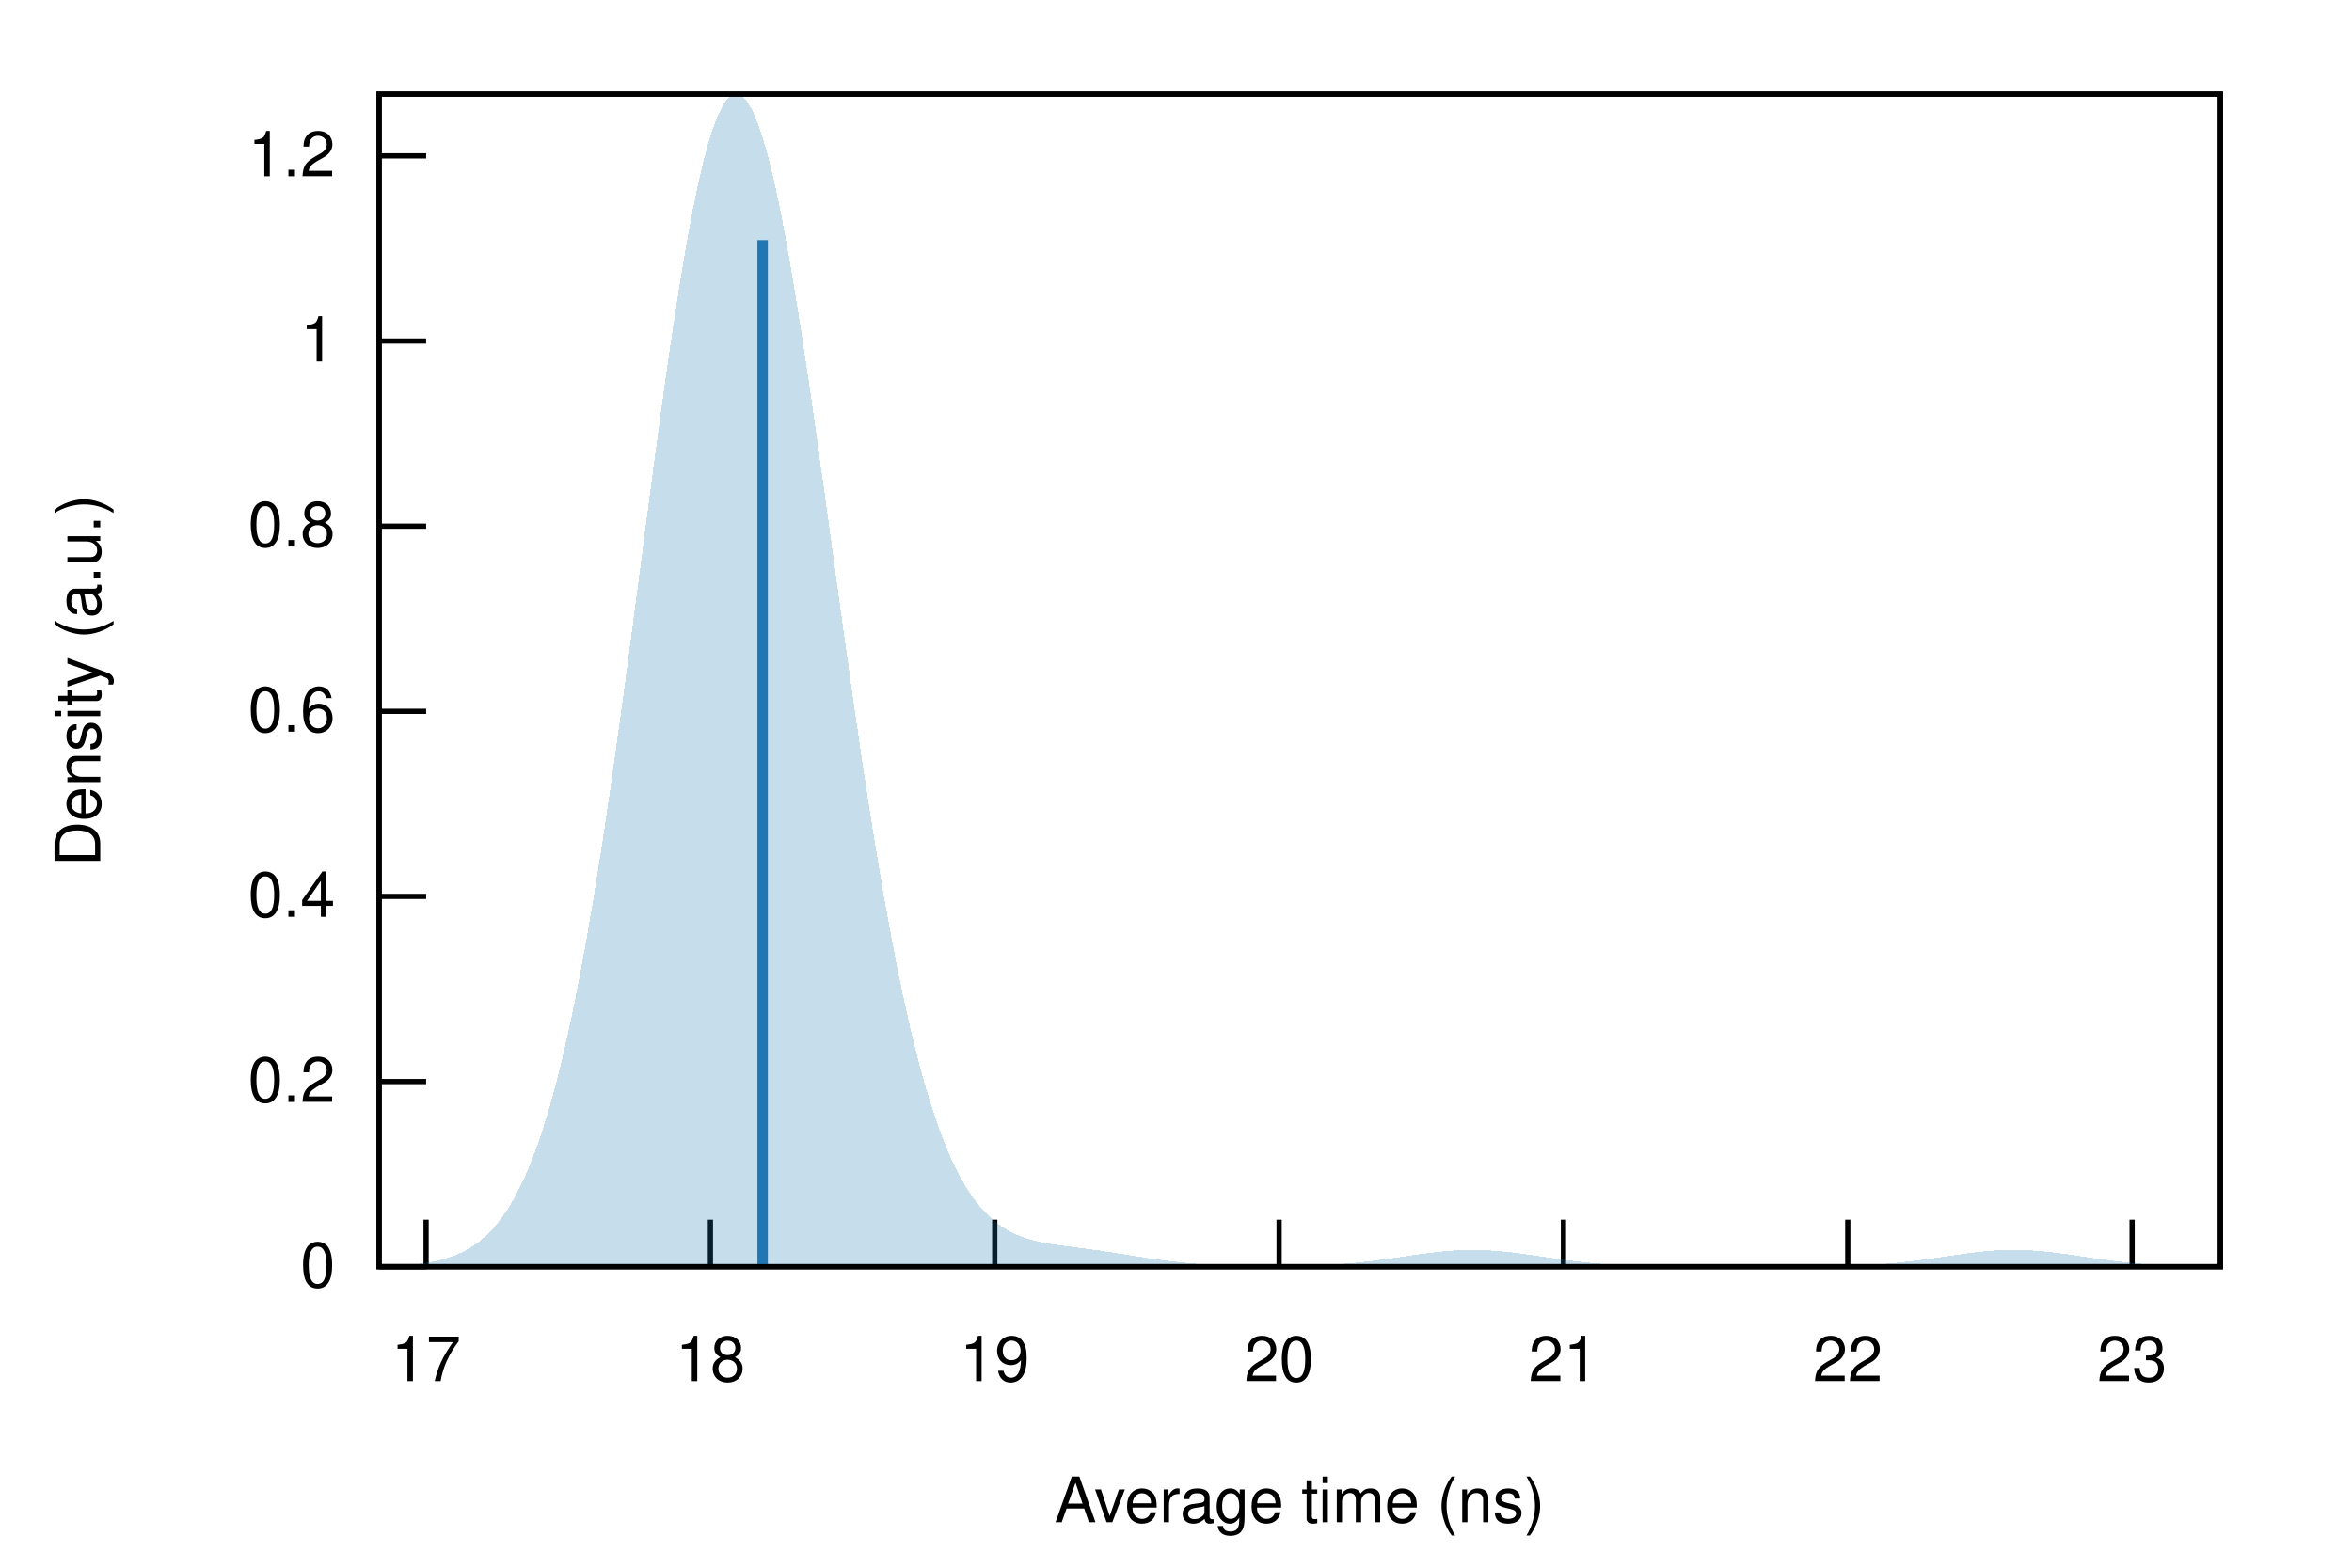
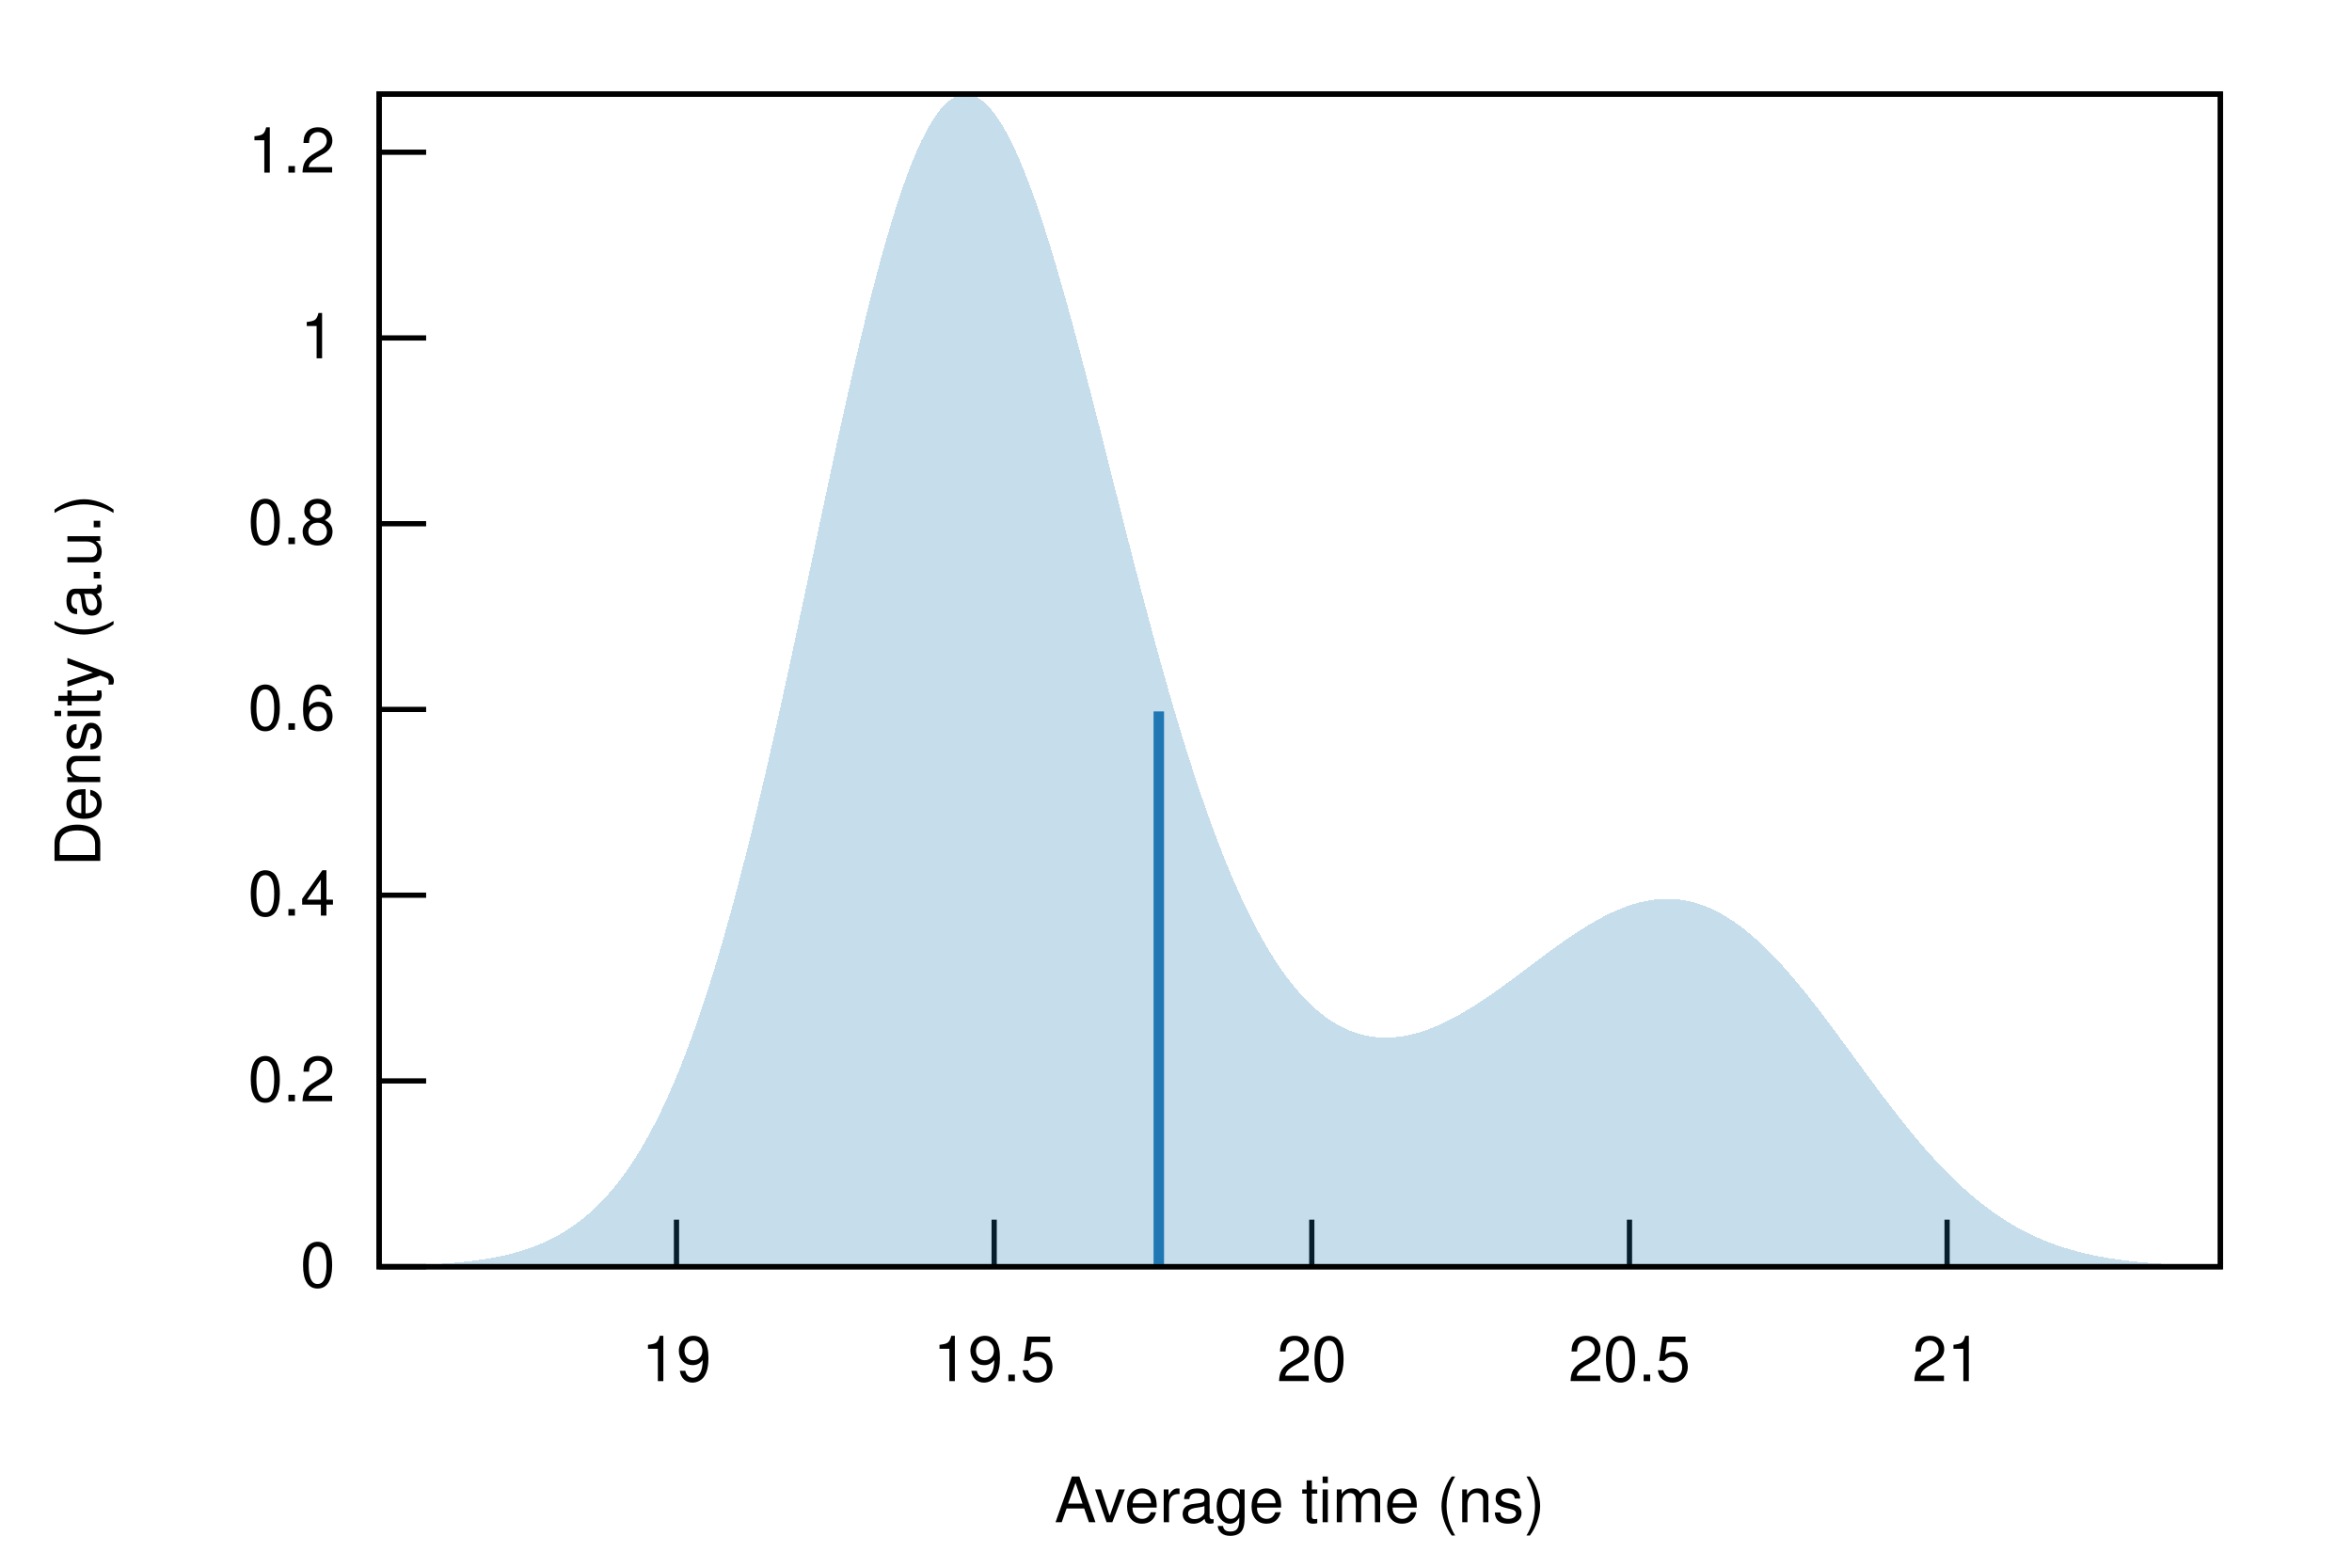
<svg xmlns="http://www.w3.org/2000/svg" xmlns:xlink="http://www.w3.org/1999/xlink" viewBox="0 0 450 300">
  <g id="gnuplot_canvas">
    <rect x="0" y="0" width="450" height="300" fill="none" />
    <defs>
      <circle id="gpDot" r="0.5" stroke-width="0.5" stroke="currentColor" />
      <path id="gpPt0" stroke-width="0.222" stroke="currentColor" d="M-1,0 h2 M0,-1 v2" />
      <path id="gpPt1" stroke-width="0.222" stroke="currentColor" d="M-1,-1 L1,1 M1,-1 L-1,1" />
      <path id="gpPt2" stroke-width="0.222" stroke="currentColor" d="M-1,0 L1,0 M0,-1 L0,1 M-1,-1 L1,1 M-1,1 L1,-1" />
      <rect id="gpPt3" stroke-width="0.222" stroke="currentColor" x="-1" y="-1" width="2" height="2" />
      <rect id="gpPt4" stroke-width="0.222" stroke="currentColor" fill="currentColor" x="-1" y="-1" width="2" height="2" />
      <circle id="gpPt5" stroke-width="0.222" stroke="currentColor" cx="0" cy="0" r="1" />
      <use xlink:href="#gpPt5" id="gpPt6" fill="currentColor" stroke="none" />
      <path id="gpPt7" stroke-width="0.222" stroke="currentColor" d="M0,-1.33 L-1.33,0.67 L1.33,0.67 z" />
      <use xlink:href="#gpPt7" id="gpPt8" fill="currentColor" stroke="none" />
      <use xlink:href="#gpPt7" id="gpPt9" stroke="currentColor" transform="rotate(180)" />
      <use xlink:href="#gpPt9" id="gpPt10" fill="currentColor" stroke="none" />
      <use xlink:href="#gpPt3" id="gpPt11" stroke="currentColor" transform="rotate(45)" />
      <use xlink:href="#gpPt11" id="gpPt12" fill="currentColor" stroke="none" />
      <path id="gpPt13" stroke-width="0.222" stroke="currentColor" d="M0,1.330 L1.265,0.411 L0.782,-1.067 L-0.782,-1.076 L-1.265,0.411 z" />
      <use xlink:href="#gpPt13" id="gpPt14" fill="currentColor" stroke="none" />
      <filter id="textbox" filterUnits="objectBoundingBox" x="0" y="0" height="1" width="1">
        <feFlood flood-color="white" flood-opacity="1" result="bgnd" />
        <feComposite in="SourceGraphic" in2="bgnd" operator="atop" />
      </filter>
      <filter id="greybox" filterUnits="objectBoundingBox" x="0" y="0" height="1" width="1">
        <feFlood flood-color="lightgrey" flood-opacity="1" result="grey" />
        <feComposite in="SourceGraphic" in2="grey" operator="atop" />
      </filter>
    </defs>
    <g fill="none" color="white" stroke="currentColor" stroke-width="1.00" stroke-linecap="butt" stroke-linejoin="miter">
</g>
    <g fill="none" color="black" stroke="currentColor" stroke-width="1.00" stroke-linecap="butt" stroke-linejoin="miter">
      <path stroke="black" d="M72.53,242.40 L81.53,242.40  " />
      <g transform="translate(64.14,246.30)" stroke="none" fill="black" font-family="Helvetica" font-size="12.00" text-anchor="end">
        <text>
          <tspan font-family="Helvetica"> 0</tspan>
        </text>
      </g>
    </g>
    <g fill="none" color="black" stroke="currentColor" stroke-width="1.00" stroke-linecap="butt" stroke-linejoin="miter">
-       <path stroke="black" d="M72.53,206.97 L81.53,206.97  " />
-       <g transform="translate(64.14,210.87)" stroke="none" fill="black" font-family="Helvetica" font-size="12.00" text-anchor="end">
+       <path stroke="black" d="M72.53,206.85 L81.53,206.85  " />
+       <g transform="translate(64.14,210.75)" stroke="none" fill="black" font-family="Helvetica" font-size="12.00" text-anchor="end">
        <text>
          <tspan font-family="Helvetica"> 0.2</tspan>
        </text>
      </g>
    </g>
    <g fill="none" color="black" stroke="currentColor" stroke-width="1.00" stroke-linecap="butt" stroke-linejoin="miter">
-       <path stroke="black" d="M72.53,171.54 L81.53,171.54  " />
-       <g transform="translate(64.14,175.44)" stroke="none" fill="black" font-family="Helvetica" font-size="12.00" text-anchor="end">
+       <path stroke="black" d="M72.53,171.31 L81.53,171.31  " />
+       <g transform="translate(64.14,175.21)" stroke="none" fill="black" font-family="Helvetica" font-size="12.00" text-anchor="end">
        <text>
          <tspan font-family="Helvetica"> 0.4</tspan>
        </text>
      </g>
    </g>
    <g fill="none" color="black" stroke="currentColor" stroke-width="1.00" stroke-linecap="butt" stroke-linejoin="miter">
-       <path stroke="black" d="M72.53,136.12 L81.53,136.12  " />
-       <g transform="translate(64.14,140.02)" stroke="none" fill="black" font-family="Helvetica" font-size="12.00" text-anchor="end">
+       <path stroke="black" d="M72.53,135.76 L81.53,135.76  " />
+       <g transform="translate(64.14,139.66)" stroke="none" fill="black" font-family="Helvetica" font-size="12.00" text-anchor="end">
        <text>
          <tspan font-family="Helvetica"> 0.6</tspan>
        </text>
      </g>
    </g>
    <g fill="none" color="black" stroke="currentColor" stroke-width="1.00" stroke-linecap="butt" stroke-linejoin="miter">
-       <path stroke="black" d="M72.53,100.69 L81.53,100.69  " />
-       <g transform="translate(64.14,104.59)" stroke="none" fill="black" font-family="Helvetica" font-size="12.00" text-anchor="end">
+       <path stroke="black" d="M72.53,100.22 L81.53,100.22  " />
+       <g transform="translate(64.14,104.12)" stroke="none" fill="black" font-family="Helvetica" font-size="12.00" text-anchor="end">
        <text>
          <tspan font-family="Helvetica"> 0.8</tspan>
        </text>
      </g>
    </g>
    <g fill="none" color="black" stroke="currentColor" stroke-width="1.00" stroke-linecap="butt" stroke-linejoin="miter">
-       <path stroke="black" d="M72.53,65.26 L81.53,65.26  " />
-       <g transform="translate(64.14,69.16)" stroke="none" fill="black" font-family="Helvetica" font-size="12.00" text-anchor="end">
+       <path stroke="black" d="M72.53,64.67 L81.53,64.67  " />
+       <g transform="translate(64.14,68.57)" stroke="none" fill="black" font-family="Helvetica" font-size="12.00" text-anchor="end">
        <text>
          <tspan font-family="Helvetica"> 1</tspan>
        </text>
      </g>
    </g>
    <g fill="none" color="black" stroke="currentColor" stroke-width="1.00" stroke-linecap="butt" stroke-linejoin="miter">
-       <path stroke="black" d="M72.53,29.83 L81.53,29.83  " />
-       <g transform="translate(64.14,33.73)" stroke="none" fill="black" font-family="Helvetica" font-size="12.00" text-anchor="end">
+       <path stroke="black" d="M72.53,29.13 L81.53,29.13  " />
+       <g transform="translate(64.14,33.03)" stroke="none" fill="black" font-family="Helvetica" font-size="12.00" text-anchor="end">
        <text>
          <tspan font-family="Helvetica"> 1.2</tspan>
        </text>
      </g>
    </g>
    <g fill="none" color="black" stroke="currentColor" stroke-width="1.00" stroke-linecap="butt" stroke-linejoin="miter">
-       <path stroke="black" d="M81.52,242.40 L81.52,233.40  " />
-       <g transform="translate(81.52,264.30)" stroke="none" fill="black" font-family="Helvetica" font-size="12.00" text-anchor="middle">
-         <text>
-           <tspan font-family="Helvetica"> 17</tspan>
-         </text>
-       </g>
-     </g>
-     <g fill="none" color="black" stroke="currentColor" stroke-width="1.00" stroke-linecap="butt" stroke-linejoin="miter">
-       <path stroke="black" d="M135.92,242.40 L135.92,233.40  " />
-       <g transform="translate(135.92,264.30)" stroke="none" fill="black" font-family="Helvetica" font-size="12.00" text-anchor="middle">
-         <text>
-           <tspan font-family="Helvetica"> 18</tspan>
-         </text>
-       </g>
-     </g>
-     <g fill="none" color="black" stroke="currentColor" stroke-width="1.00" stroke-linecap="butt" stroke-linejoin="miter">
-       <path stroke="black" d="M190.32,242.40 L190.32,233.40  " />
-       <g transform="translate(190.32,264.30)" stroke="none" fill="black" font-family="Helvetica" font-size="12.00" text-anchor="middle">
+       <path stroke="black" d="M129.43,242.40 L129.43,233.40  " />
+       <g transform="translate(129.43,264.30)" stroke="none" fill="black" font-family="Helvetica" font-size="12.00" text-anchor="middle">
        <text>
          <tspan font-family="Helvetica"> 19</tspan>
        </text>
      </g>
    </g>
    <g fill="none" color="black" stroke="currentColor" stroke-width="1.00" stroke-linecap="butt" stroke-linejoin="miter">
-       <path stroke="black" d="M244.73,242.40 L244.73,233.40  " />
-       <g transform="translate(244.73,264.30)" stroke="none" fill="black" font-family="Helvetica" font-size="12.00" text-anchor="middle">
+       <path stroke="black" d="M190.21,242.40 L190.21,233.40  " />
+       <g transform="translate(190.21,264.30)" stroke="none" fill="black" font-family="Helvetica" font-size="12.00" text-anchor="middle">
+         <text>
+           <tspan font-family="Helvetica"> 19.5</tspan>
+         </text>
+       </g>
+     </g>
+     <g fill="none" color="black" stroke="currentColor" stroke-width="1.00" stroke-linecap="butt" stroke-linejoin="miter">
+       <path stroke="black" d="M250.98,242.40 L250.98,233.40  " />
+       <g transform="translate(250.98,264.30)" stroke="none" fill="black" font-family="Helvetica" font-size="12.00" text-anchor="middle">
        <text>
          <tspan font-family="Helvetica"> 20</tspan>
        </text>
      </g>
    </g>
    <g fill="none" color="black" stroke="currentColor" stroke-width="1.00" stroke-linecap="butt" stroke-linejoin="miter">
-       <path stroke="black" d="M299.13,242.40 L299.13,233.40  " />
-       <g transform="translate(299.13,264.30)" stroke="none" fill="black" font-family="Helvetica" font-size="12.00" text-anchor="middle">
+       <path stroke="black" d="M311.76,242.40 L311.76,233.40  " />
+       <g transform="translate(311.76,264.30)" stroke="none" fill="black" font-family="Helvetica" font-size="12.00" text-anchor="middle">
        <text>
-           <tspan font-family="Helvetica"> 21</tspan>
+           <tspan font-family="Helvetica"> 20.5</tspan>
        </text>
      </g>
    </g>
    <g fill="none" color="black" stroke="currentColor" stroke-width="1.00" stroke-linecap="butt" stroke-linejoin="miter">
-       <path stroke="black" d="M353.53,242.40 L353.53,233.40  " />
-       <g transform="translate(353.53,264.30)" stroke="none" fill="black" font-family="Helvetica" font-size="12.00" text-anchor="middle">
+       <path stroke="black" d="M372.53,242.40 L372.53,233.40  " />
+       <g transform="translate(372.53,264.30)" stroke="none" fill="black" font-family="Helvetica" font-size="12.00" text-anchor="middle">
        <text>
-           <tspan font-family="Helvetica"> 22</tspan>
-         </text>
-       </g>
-     </g>
-     <g fill="none" color="black" stroke="currentColor" stroke-width="1.00" stroke-linecap="butt" stroke-linejoin="miter">
-       <path stroke="black" d="M407.93,242.40 L407.93,233.40  " />
-       <g transform="translate(407.93,264.30)" stroke="none" fill="black" font-family="Helvetica" font-size="12.00" text-anchor="middle">
-         <text>
-           <tspan font-family="Helvetica"> 23</tspan>
+           <tspan font-family="Helvetica"> 21</tspan>
        </text>
      </g>
    </g>
    <g fill="none" color="black" stroke="currentColor" stroke-width="1.00" stroke-linecap="butt" stroke-linejoin="miter">
</g>
    <g fill="none" color="black" stroke="currentColor" stroke-width="1.00" stroke-linecap="butt" stroke-linejoin="miter">
      <path stroke="black" d="M72.53,18.01 L72.53,242.40 L424.82,242.40 L424.82,18.01 L72.53,18.01 Z  " />
    </g>
    <g fill="none" color="black" stroke="currentColor" stroke-width="1.00" stroke-linecap="butt" stroke-linejoin="miter">
      <g transform="translate(19.18,130.21) rotate(270)" stroke="none" fill="black" font-family="Helvetica" font-size="12.00" text-anchor="middle">
        <text>
          <tspan font-family="Helvetica">Density (a.u.)</tspan>
        </text>
      </g>
    </g>
    <g fill="none" color="black" stroke="currentColor" stroke-width="1.00" stroke-linecap="butt" stroke-linejoin="miter">
      <g transform="translate(248.67,291.30)" stroke="none" fill="black" font-family="Helvetica" font-size="12.00" text-anchor="middle">
        <text>
          <tspan font-family="Helvetica">Average time (ns)</tspan>
        </text>
      </g>
    </g>
    <g fill="none" color="black" stroke="currentColor" stroke-width="1.00" stroke-linecap="butt" stroke-linejoin="miter">
</g>
    <g id="gnuplot_plot_1">
      <g fill="none" color="black" stroke="currentColor" stroke-width="1.00" stroke-linecap="butt" stroke-linejoin="miter">
        <g stroke="none" shape-rendering="crispEdges">
-           <polygon fill="rgb( 31, 120, 180)" fill-opacity="0.25" points="72.53,242.30 73.24,242.29 73.94,242.26 74.65,242.24 75.35,242.21 76.06,242.18 76.77,242.14 77.47,242.09 78.18,242.04 78.88,241.98 79.59,241.91 80.30,241.82 81.00,241.73 81.71,241.63 82.41,241.51 83.12,241.37 83.83,241.22 84.53,241.04 85.24,240.85 85.94,240.63 86.65,240.38 87.36,240.10 88.06,239.79 88.77,239.45 89.47,239.06 90.18,238.64 90.89,238.17 91.59,237.65 92.30,237.07 93.00,236.44 93.71,235.75 94.42,234.99 95.12,234.16 95.83,233.25 96.53,232.27 97.24,231.20 97.95,230.04 98.65,228.78 99.36,227.42 100.06,225.96 100.77,224.38 101.48,222.69 102.18,220.87 102.89,218.94 103.59,216.86 104.30,214.66 105.01,212.31 105.71,209.82 106.42,207.18 107.12,204.39 107.83,201.45 108.54,198.35 109.24,195.10 109.95,191.69 110.65,188.12 111.36,184.39 112.07,180.50 112.77,176.46 113.48,172.28 114.18,167.94 114.89,163.46 115.60,158.85 116.30,154.11 117.01,149.25 117.71,144.28 118.42,139.21 119.13,134.05 119.83,128.81 120.54,123.52 121.24,118.17 121.95,112.79 122.66,107.40 123.36,102.00 124.07,96.63 124.77,91.29 125.48,86.00 126.19,80.78 126.89,75.66 127.60,70.65 128.30,65.77 129.01,61.03 129.72,56.46 130.42,52.08 131.13,47.90 131.83,43.93 132.54,40.20 133.25,36.72 133.95,33.50 134.66,30.56 135.36,27.91 136.07,25.55 136.78,23.51 137.48,21.77 138.19,20.36 138.89,19.28 139.60,18.52 140.31,18.10 141.01,18.01 141.72,18.25 142.42,18.82 143.13,19.72 143.84,20.94 144.54,22.47 145.25,24.31 145.95,26.44 146.66,28.87 147.37,31.57 148.07,34.54 148.78,37.76 149.48,41.22 150.19,44.90 150.90,48.80 151.60,52.89 152.31,57.15 153.01,61.58 153.72,66.16 154.43,70.86 155.13,75.68 155.84,80.59 156.54,85.58 157.25,90.64 157.96,95.74 158.66,100.86 159.37,106.01 160.07,111.15 160.78,116.27 161.48,121.37 162.19,126.42 162.90,131.42 163.60,136.36 164.31,141.21 165.01,145.98 165.72,150.65 166.43,155.21 167.13,159.66 167.84,163.99 168.54,168.19 169.25,172.26 169.96,176.20 170.66,180.00 171.37,183.65 172.07,187.17 172.78,190.54 173.49,193.76 174.19,196.84 174.90,199.77 175.60,202.56 176.31,205.21 177.02,207.72 177.72,210.09 178.43,212.33 179.13,214.44 179.84,216.43 180.55,218.28 181.25,220.02 181.96,221.65 182.66,223.16 183.37,224.57 184.08,225.88 184.78,227.09 185.49,228.21 186.19,229.23 186.90,230.18 187.61,231.05 188.31,231.84 189.02,232.56 189.72,233.22 190.43,233.82 191.14,234.35 191.84,234.84 192.55,235.28 193.25,235.67 193.96,236.03 194.67,236.34 195.37,236.62 196.08,236.87 196.78,237.10 197.49,237.30 198.20,237.48 198.90,237.64 199.61,237.78 200.31,237.92 201.02,238.04 201.73,238.15 202.43,238.25 203.14,238.35 203.84,238.45 204.55,238.54 205.26,238.63 205.96,238.72 206.67,238.81 207.37,238.91 208.08,239.00 208.79,239.09 209.49,239.19 210.20,239.29 210.90,239.39 211.61,239.50 212.32,239.61 213.02,239.71 213.73,239.82 214.43,239.93 215.14,240.05 215.85,240.16 216.55,240.27 217.26,240.38 217.96,240.49 218.67,240.60 219.38,240.71 220.08,240.82 220.79,240.92 221.49,241.02 222.20,241.11 222.91,241.21 223.61,241.30 224.32,241.38 225.02,241.46 225.73,241.54 226.44,241.61 227.14,241.68 227.85,241.75 228.55,241.81 229.26,241.86 229.97,241.92 230.67,241.97 231.38,242.01 232.08,242.05 232.79,242.09 233.50,242.12 234.20,242.15 234.91,242.18 235.61,242.20 236.32,242.22 237.03,242.24 237.73,242.26 238.44,242.27 239.14,242.29 239.85,242.30 240.56,242.30 241.26,242.31 241.97,242.31 242.67,242.31 243.38,242.31 244.09,242.31 244.79,242.31 245.50,242.30 246.20,242.30 246.91,242.29 247.62,242.27 248.32,242.26 249.03,242.24 249.73,242.22 250.44,242.20 251.15,242.18 251.85,242.15 252.56,242.12 253.26,242.09 253.97,242.05 254.68,242.01 255.38,241.97 256.09,241.92 256.79,241.87 257.50,241.81 258.21,241.75 258.91,241.69 259.62,241.62 260.32,241.54 261.03,241.47 261.74,241.39 262.44,241.30 263.15,241.22 263.85,241.12 264.56,241.03 265.27,240.93 265.97,240.83 266.68,240.73 267.38,240.63 268.09,240.52 268.80,240.42 269.50,240.32 270.21,240.21 270.91,240.11 271.62,240.01 272.33,239.91 273.03,239.82 273.74,239.73 274.44,239.65 275.15,239.57 275.86,239.49 276.56,239.43 277.27,239.37 277.97,239.32 278.68,239.27 279.39,239.24 280.09,239.21 280.80,239.20 281.50,239.19 282.21,239.19 282.92,239.20 283.62,239.22 284.33,239.25 285.03,239.29 285.74,239.33 286.45,239.39 287.15,239.45 287.86,239.52 288.56,239.59 289.27,239.67 289.98,239.76 290.68,239.85 291.39,239.94 292.09,240.04 292.80,240.14 293.51,240.24 294.21,240.35 294.92,240.45 295.62,240.56 296.33,240.66 297.04,240.76 297.74,240.86 298.45,240.96 299.15,241.06 299.86,241.15 300.57,241.24 301.27,241.33 301.98,241.41 302.68,241.49 303.39,241.57 304.10,241.64 304.80,241.71 305.51,241.77 306.21,241.83 306.92,241.88 307.63,241.93 308.33,241.98 309.04,242.03 309.74,242.06 310.45,242.10 311.16,242.13 311.86,242.17 312.57,242.19 313.27,242.22 313.98,242.24 314.69,242.26 315.39,242.28 316.10,242.29 316.80,242.31 317.51,242.32 318.22,242.33 318.92,242.34 319.63,242.35 320.33,242.36 321.04,242.36 321.75,242.37 322.45,242.37 323.16,242.38 323.86,242.38 324.57,242.38 325.28,242.39 325.98,242.39 326.69,242.39 327.39,242.39 328.10,242.39 328.81,242.39 329.51,242.40 330.22,242.40 330.92,242.40 331.63,242.40 332.34,242.40 333.04,242.40 333.75,242.40 334.45,242.40 335.16,242.40 335.87,242.40 336.57,242.40 337.28,242.40 337.98,242.39 338.69,242.39 339.39,242.39 340.10,242.39 340.81,242.39 341.51,242.39 342.22,242.38 342.92,242.38 343.63,242.38 344.34,242.37 345.04,242.37 345.75,242.36 346.45,242.36 347.16,242.35 347.87,242.34 348.57,242.33 349.28,242.32 349.98,242.31 350.69,242.30 351.40,242.28 352.10,242.27 352.81,242.25 353.51,242.23 354.22,242.20 354.93,242.18 355.63,242.15 356.34,242.11 357.04,242.08 357.75,242.04 358.46,242.00 359.16,241.95 359.87,241.90 360.57,241.85 361.28,241.79 361.99,241.73 362.69,241.67 363.40,241.60 364.10,241.52 364.81,241.44 365.52,241.36 366.22,241.28 366.93,241.19 367.63,241.10 368.34,241.00 369.05,240.90 369.75,240.80 370.46,240.70 371.16,240.60 371.87,240.49 372.58,240.39 373.28,240.28 373.99,240.18 374.69,240.08 375.40,239.98 376.11,239.88 376.81,239.79 377.52,239.70 378.22,239.62 378.93,239.54 379.64,239.47 380.34,239.41 381.05,239.35 381.75,239.30 382.46,239.26 383.17,239.23 383.87,239.21 384.58,239.19 385.28,239.19 385.99,239.19 386.70,239.21 387.40,239.23 388.11,239.26 388.81,239.30 389.52,239.35 390.23,239.40 390.93,239.47 391.64,239.54 392.34,239.62 393.05,239.70 393.76,239.79 394.46,239.88 395.17,239.97 395.87,240.07 396.58,240.17 397.29,240.28 397.99,240.38 398.70,240.48 399.40,240.59 400.11,240.69 400.82,240.79 401.52,240.89 402.23,240.99 402.93,241.09 403.64,241.18 404.35,241.27 405.05,241.36 405.76,241.44 406.46,241.52 407.17,241.59 407.88,241.66 408.58,241.73 409.29,241.79 409.99,241.85 410.70,241.90 411.41,241.95 412.11,242.00 412.82,242.04 413.52,242.08 414.23,242.11 414.94,242.14 415.64,242.17 416.35,242.20 417.05,242.22 417.76,242.25 418.47,242.26 419.17,242.28 419.88,242.30 420.58,242.31 421.29,242.32 422.00,242.33 422.70,242.34 423.41,242.35 424.11,242.36 424.82,242.36 424.82,242.40 424.11,242.40 423.41,242.40 422.70,242.40 422.00,242.40 421.29,242.40 420.58,242.40 419.88,242.40 419.17,242.40 418.47,242.40 417.76,242.40 417.05,242.40 416.35,242.40 415.64,242.40 414.94,242.40 414.23,242.40 413.52,242.40 412.82,242.40 412.11,242.40 411.41,242.40 410.70,242.40 409.99,242.40 409.29,242.40 408.58,242.40 407.88,242.40 407.17,242.40 406.46,242.40 405.76,242.40 405.05,242.40 404.35,242.40 403.64,242.40 402.93,242.40 402.23,242.40 401.52,242.40 400.82,242.40 400.11,242.40 399.40,242.40 398.70,242.40 397.99,242.40 397.29,242.40 396.58,242.40 395.87,242.40 395.17,242.40 394.46,242.40 393.76,242.40 393.05,242.40 392.34,242.40 391.64,242.40 390.93,242.40 390.23,242.40 389.52,242.40 388.81,242.40 388.11,242.40 387.40,242.40 386.70,242.40 385.99,242.40 385.28,242.40 384.58,242.40 383.87,242.40 383.17,242.40 382.46,242.40 381.75,242.40 381.05,242.40 380.34,242.40 379.64,242.40 378.93,242.40 378.22,242.40 377.52,242.40 376.81,242.40 376.11,242.40 375.40,242.40 374.69,242.40 373.99,242.40 373.28,242.40 372.58,242.40 371.87,242.40 371.16,242.40 370.46,242.40 369.75,242.40 369.05,242.40 368.34,242.40 367.63,242.40 366.93,242.40 366.22,242.40 365.52,242.40 364.81,242.40 364.10,242.40 363.40,242.40 362.69,242.40 361.99,242.40 361.28,242.40 360.57,242.40 359.87,242.40 359.16,242.40 358.46,242.40 357.75,242.40 357.04,242.40 356.34,242.40 355.63,242.40 354.93,242.40 354.22,242.40 353.51,242.40 352.81,242.40 352.10,242.40 351.40,242.40 350.69,242.40 349.98,242.40 349.28,242.40 348.57,242.40 347.87,242.40 347.16,242.40 346.45,242.40 345.75,242.40 345.04,242.40 344.34,242.40 343.63,242.40 342.92,242.40 342.22,242.40 341.51,242.40 340.81,242.40 340.10,242.40 339.39,242.40 338.69,242.40 337.98,242.40 337.28,242.40 336.57,242.40 335.87,242.40 335.16,242.40 334.45,242.40 333.75,242.40 333.04,242.40 332.34,242.40 331.63,242.40 330.92,242.40 330.22,242.40 329.51,242.40 328.81,242.40 328.10,242.40 327.39,242.40 326.69,242.40 325.98,242.40 325.28,242.40 324.57,242.40 323.86,242.40 323.16,242.40 322.45,242.40 321.75,242.40 321.04,242.40 320.33,242.40 319.63,242.40 318.92,242.40 318.22,242.40 317.51,242.40 316.80,242.40 316.10,242.40 315.39,242.40 314.69,242.40 313.98,242.40 313.27,242.40 312.57,242.40 311.86,242.40 311.16,242.40 310.45,242.40 309.74,242.40 309.04,242.40 308.33,242.40 307.63,242.40 306.92,242.40 306.21,242.40 305.51,242.40 304.80,242.40 304.10,242.40 303.39,242.40 302.68,242.40 301.98,242.40 301.27,242.40 300.57,242.40 299.86,242.40 299.15,242.40 298.45,242.40 297.74,242.40 297.04,242.40 296.33,242.40 295.62,242.40 294.92,242.40 294.21,242.40 293.51,242.40 292.80,242.40 292.09,242.40 291.39,242.40 290.68,242.40 289.98,242.40 289.27,242.40 288.56,242.40 287.86,242.40 287.15,242.40 286.45,242.40 285.74,242.40 285.03,242.40 284.33,242.40 283.62,242.40 282.92,242.40 282.21,242.40 281.50,242.40 280.80,242.40 280.09,242.40 279.39,242.40 278.68,242.40 277.97,242.40 277.27,242.40 276.56,242.40 275.86,242.40 275.15,242.40 274.44,242.40 273.74,242.40 273.03,242.40 272.33,242.40 271.62,242.40 270.91,242.40 270.21,242.40 269.50,242.40 268.80,242.40 268.09,242.40 267.38,242.40 266.68,242.40 265.97,242.40 265.27,242.40 264.56,242.40 263.85,242.40 263.15,242.40 262.44,242.40 261.74,242.40 261.03,242.40 260.32,242.40 259.62,242.40 258.91,242.40 258.21,242.40 257.50,242.40 256.79,242.40 256.09,242.40 255.38,242.40 254.68,242.40 253.97,242.40 253.26,242.40 252.56,242.40 251.85,242.40 251.15,242.40 250.44,242.40 249.73,242.40 249.03,242.40 248.32,242.40 247.62,242.40 246.91,242.40 246.20,242.40 245.50,242.40 244.79,242.40 244.09,242.40 243.38,242.40 242.67,242.40 241.97,242.40 241.26,242.40 240.56,242.40 239.85,242.40 239.14,242.40 238.44,242.40 237.73,242.40 237.03,242.40 236.32,242.40 235.61,242.40 234.91,242.40 234.20,242.40 233.50,242.40 232.79,242.40 232.08,242.40 231.38,242.40 230.67,242.40 229.97,242.40 229.26,242.40 228.55,242.40 227.85,242.40 227.14,242.40 226.44,242.40 225.73,242.40 225.02,242.40 224.32,242.40 223.61,242.40 222.91,242.40 222.20,242.40 221.49,242.40 220.79,242.40 220.08,242.40 219.38,242.40 218.67,242.40 217.96,242.40 217.26,242.40 216.55,242.40 215.85,242.40 215.14,242.40 214.43,242.40 213.73,242.40 213.02,242.40 212.32,242.40 211.61,242.40 210.90,242.40 210.20,242.40 209.49,242.40 208.79,242.40 208.08,242.40 207.37,242.40 206.67,242.40 205.96,242.40 205.26,242.40 204.55,242.40 203.84,242.40 203.14,242.40 202.43,242.40 201.73,242.40 201.02,242.40 200.31,242.40 199.61,242.40 198.90,242.40 198.20,242.40 197.49,242.40 196.78,242.40 196.08,242.40 195.37,242.40 194.67,242.40 193.96,242.40 193.25,242.40 192.55,242.40 191.84,242.40 191.14,242.40 190.43,242.40 189.72,242.40 189.02,242.40 188.31,242.40 187.61,242.40 186.90,242.40 186.19,242.40 185.49,242.40 184.78,242.40 184.08,242.40 183.37,242.40 182.66,242.40 181.96,242.40 181.25,242.40 180.55,242.40 179.84,242.40 179.13,242.40 178.43,242.40 177.72,242.40 177.02,242.40 176.31,242.40 175.60,242.40 174.90,242.40 174.19,242.40 173.49,242.40 172.78,242.40 172.07,242.40 171.37,242.40 170.66,242.40 169.96,242.40 169.25,242.40 168.54,242.40 167.84,242.40 167.13,242.40 166.43,242.40 165.72,242.40 165.01,242.40 164.31,242.40 163.60,242.40 162.90,242.40 162.19,242.40 161.48,242.40 160.78,242.40 160.07,242.40 159.37,242.40 158.66,242.40 157.96,242.40 157.25,242.40 156.54,242.40 155.84,242.40 155.13,242.40 154.43,242.40 153.72,242.40 153.01,242.40 152.31,242.40 151.60,242.40 150.90,242.40 150.19,242.40 149.48,242.40 148.78,242.40 148.07,242.40 147.37,242.40 146.66,242.40 145.95,242.40 145.25,242.40 144.54,242.40 143.84,242.40 143.13,242.40 142.42,242.40 141.72,242.40 141.01,242.40 140.31,242.40 139.60,242.40 138.89,242.40 138.19,242.40 137.48,242.40 136.78,242.40 136.07,242.40 135.36,242.40 134.66,242.40 133.95,242.40 133.25,242.40 132.54,242.40 131.83,242.40 131.13,242.40 130.42,242.40 129.72,242.40 129.01,242.40 128.30,242.40 127.60,242.40 126.89,242.40 126.19,242.40 125.48,242.40 124.77,242.40 124.07,242.40 123.36,242.40 122.66,242.40 121.95,242.40 121.24,242.40 120.54,242.40 119.83,242.40 119.13,242.40 118.42,242.40 117.71,242.40 117.01,242.40 116.30,242.40 115.60,242.40 114.89,242.40 114.18,242.40 113.48,242.40 112.77,242.40 112.07,242.40 111.36,242.40 110.65,242.40 109.95,242.40 109.24,242.40 108.54,242.40 107.83,242.40 107.12,242.40 106.42,242.40 105.71,242.40 105.01,242.40 104.30,242.40 103.59,242.40 102.89,242.40 102.18,242.40 101.48,242.40 100.77,242.40 100.06,242.40 99.36,242.40 98.65,242.40 97.95,242.40 97.24,242.40 96.53,242.40 95.83,242.40 95.12,242.40 94.42,242.40 93.71,242.40 93.00,242.40 92.30,242.40 91.59,242.40 90.89,242.40 90.18,242.40 89.47,242.40 88.77,242.40 88.06,242.40 87.36,242.40 86.65,242.40 85.94,242.40 85.24,242.40 84.53,242.40 83.83,242.40 83.12,242.40 82.41,242.40 81.71,242.40 81.00,242.40 80.30,242.40 79.59,242.40 78.88,242.40 78.18,242.40 77.47,242.40 76.77,242.40 76.06,242.40 75.35,242.40 74.65,242.40 73.94,242.40 73.24,242.40 72.53,242.40 " />
+           <polygon fill="rgb( 31, 120, 180)" fill-opacity="0.25" points="72.53,242.28 73.24,242.27 73.94,242.25 74.65,242.24 75.35,242.22 76.06,242.20 76.77,242.18 77.47,242.16 78.18,242.14 78.88,242.12 79.59,242.09 80.30,242.06 81.00,242.03 81.71,242.00 82.41,241.96 83.12,241.92 83.83,241.88 84.53,241.83 85.24,241.78 85.94,241.73 86.65,241.67 87.36,241.61 88.06,241.54 88.77,241.47 89.47,241.39 90.18,241.31 90.89,241.22 91.59,241.12 92.30,241.02 93.00,240.91 93.71,240.79 94.42,240.66 95.12,240.52 95.83,240.38 96.53,240.22 97.24,240.05 97.95,239.87 98.65,239.68 99.36,239.48 100.06,239.26 100.77,239.03 101.48,238.79 102.18,238.53 102.89,238.25 103.59,237.96 104.30,237.64 105.01,237.31 105.71,236.96 106.42,236.59 107.12,236.20 107.83,235.78 108.54,235.34 109.24,234.88 109.95,234.38 110.65,233.87 111.36,233.32 112.07,232.75 112.77,232.14 113.48,231.50 114.18,230.83 114.89,230.13 115.60,229.39 116.30,228.61 117.01,227.80 117.71,226.95 118.42,226.05 119.13,225.12 119.83,224.14 120.54,223.12 121.24,222.05 121.95,220.94 122.66,219.78 123.36,218.57 124.07,217.31 124.77,216.00 125.48,214.64 126.19,213.22 126.89,211.75 127.60,210.23 128.30,208.65 129.01,207.01 129.72,205.32 130.42,203.56 131.13,201.75 131.83,199.88 132.54,197.95 133.25,195.96 133.95,193.91 134.66,191.80 135.36,189.62 136.07,187.39 136.78,185.10 137.48,182.74 138.19,180.33 138.89,177.86 139.60,175.33 140.31,172.74 141.01,170.09 141.72,167.39 142.42,164.64 143.13,161.83 143.84,158.98 144.54,156.07 145.25,153.11 145.95,150.11 146.66,147.07 147.37,143.99 148.07,140.87 148.78,137.71 149.48,134.52 150.19,131.30 150.90,128.05 151.60,124.78 152.31,121.49 153.01,118.18 153.72,114.86 154.43,111.53 155.13,108.20 155.84,104.86 156.54,101.53 157.25,98.20 157.96,94.89 158.66,91.59 159.37,88.31 160.07,85.05 160.78,81.83 161.48,78.63 162.19,75.48 162.90,72.36 163.60,69.30 164.31,66.28 165.01,63.32 165.72,60.42 166.43,57.59 167.13,54.82 167.84,52.13 168.54,49.52 169.25,46.98 169.96,44.54 170.66,42.18 171.37,39.91 172.07,37.74 172.78,35.67 173.49,33.70 174.19,31.84 174.90,30.08 175.60,28.44 176.31,26.91 177.02,25.50 177.72,24.20 178.43,23.03 179.13,21.97 179.84,21.04 180.55,20.23 181.25,19.55 181.96,18.99 182.66,18.56 183.37,18.25 184.08,18.07 184.78,18.01 185.49,18.08 186.19,18.27 186.90,18.59 187.61,19.02 188.31,19.58 189.02,20.25 189.72,21.05 190.43,21.95 191.14,22.97 191.84,24.10 192.55,25.34 193.25,26.68 193.96,28.12 194.67,29.66 195.37,31.30 196.08,33.03 196.78,34.85 197.49,36.75 198.20,38.73 198.90,40.79 199.61,42.93 200.31,45.13 201.02,47.40 201.73,49.73 202.43,52.12 203.14,54.57 203.84,57.06 204.55,59.60 205.26,62.19 205.96,64.81 206.67,67.46 207.37,70.15 208.08,72.86 208.79,75.59 209.49,78.34 210.20,81.11 210.90,83.89 211.61,86.67 212.32,89.46 213.02,92.25 213.73,95.04 214.43,97.82 215.14,100.60 215.85,103.36 216.55,106.11 217.26,108.84 217.96,111.55 218.67,114.24 219.38,116.90 220.08,119.54 220.79,122.15 221.49,124.72 222.20,127.27 222.91,129.78 223.61,132.25 224.32,134.68 225.02,137.07 225.73,139.43 226.44,141.74 227.14,144.00 227.85,146.23 228.55,148.40 229.26,150.53 229.97,152.62 230.67,154.65 231.38,156.64 232.08,158.58 232.79,160.47 233.50,162.31 234.20,164.10 234.91,165.84 235.61,167.53 236.32,169.17 237.03,170.76 237.73,172.30 238.44,173.79 239.14,175.23 239.85,176.62 240.56,177.96 241.26,179.26 241.97,180.50 242.67,181.70 243.38,182.85 244.09,183.96 244.79,185.02 245.50,186.03 246.20,187.00 246.91,187.92 247.62,188.80 248.32,189.64 249.03,190.43 249.73,191.19 250.44,191.90 251.15,192.57 251.85,193.20 252.56,193.79 253.26,194.34 253.97,194.86 254.68,195.34 255.38,195.78 256.09,196.19 256.79,196.56 257.50,196.90 258.21,197.20 258.91,197.47 259.62,197.71 260.32,197.92 261.03,198.10 261.74,198.25 262.44,198.36 263.15,198.45 263.85,198.52 264.56,198.55 265.27,198.56 265.97,198.54 266.68,198.50 267.38,198.43 268.09,198.33 268.80,198.22 269.50,198.08 270.21,197.92 270.91,197.73 271.62,197.53 272.33,197.30 273.03,197.06 273.74,196.80 274.44,196.51 275.15,196.21 275.86,195.90 276.56,195.56 277.27,195.21 277.97,194.85 278.68,194.47 279.39,194.07 280.09,193.66 280.80,193.24 281.50,192.81 282.21,192.37 282.92,191.91 283.62,191.44 284.33,190.97 285.03,190.49 285.74,190.00 286.45,189.50 287.15,188.99 287.86,188.48 288.56,187.97 289.27,187.45 289.98,186.92 290.68,186.40 291.39,185.87 292.09,185.34 292.80,184.81 293.51,184.28 294.21,183.75 294.92,183.22 295.62,182.70 296.33,182.18 297.04,181.66 297.74,181.15 298.45,180.65 299.15,180.15 299.86,179.66 300.57,179.18 301.27,178.71 301.98,178.24 302.68,177.79 303.39,177.35 304.10,176.92 304.80,176.51 305.51,176.10 306.21,175.72 306.92,175.35 307.63,174.99 308.33,174.65 309.04,174.33 309.74,174.03 310.45,173.74 311.16,173.48 311.86,173.23 312.57,173.01 313.27,172.81 313.98,172.62 314.69,172.47 315.39,172.33 316.10,172.22 316.80,172.13 317.51,172.06 318.22,172.02 318.92,172.01 319.63,172.02 320.33,172.06 321.04,172.12 321.75,172.21 322.45,172.33 323.16,172.47 323.86,172.64 324.57,172.84 325.28,173.06 325.98,173.31 326.69,173.59 327.39,173.89 328.10,174.23 328.81,174.59 329.51,174.97 330.22,175.39 330.92,175.83 331.63,176.29 332.34,176.78 333.04,177.30 333.75,177.84 334.45,178.41 335.16,179.00 335.87,179.62 336.57,180.25 337.28,180.92 337.98,181.60 338.69,182.30 339.39,183.03 340.10,183.78 340.81,184.54 341.51,185.32 342.22,186.13 342.92,186.94 343.63,187.78 344.34,188.63 345.04,189.49 345.75,190.37 346.45,191.26 347.16,192.16 347.87,193.07 348.57,194.00 349.28,194.93 349.98,195.87 350.69,196.81 351.40,197.76 352.10,198.72 352.81,199.68 353.51,200.64 354.22,201.60 354.93,202.57 355.63,203.53 356.34,204.49 357.04,205.45 357.75,206.41 358.46,207.36 359.16,208.31 359.87,209.26 360.57,210.19 361.28,211.12 361.99,212.04 362.69,212.95 363.40,213.85 364.10,214.75 364.81,215.63 365.52,216.49 366.22,217.35 366.93,218.19 367.63,219.02 368.34,219.84 369.05,220.64 369.75,221.42 370.46,222.19 371.16,222.95 371.87,223.69 372.58,224.41 373.28,225.11 373.99,225.80 374.69,226.48 375.40,227.13 376.11,227.77 376.81,228.39 377.52,228.99 378.22,229.58 378.93,230.14 379.64,230.70 380.34,231.23 381.05,231.75 381.75,232.25 382.46,232.73 383.17,233.20 383.87,233.64 384.58,234.08 385.28,234.50 385.99,234.90 386.70,235.28 387.40,235.65 388.11,236.01 388.81,236.35 389.52,236.68 390.23,236.99 390.93,237.29 391.64,237.58 392.34,237.85 393.05,238.11 393.76,238.36 394.46,238.60 395.17,238.83 395.87,239.04 396.58,239.24 397.29,239.44 397.99,239.62 398.70,239.80 399.40,239.96 400.11,240.12 400.82,240.27 401.52,240.41 402.23,240.54 402.93,240.66 403.64,240.78 404.35,240.89 405.05,240.99 405.76,241.09 406.46,241.18 407.17,241.27 407.88,241.35 408.58,241.43 409.29,241.50 409.99,241.56 410.70,241.63 411.41,241.68 412.11,241.74 412.82,241.79 413.52,241.84 414.23,241.88 414.94,241.92 415.64,241.96 416.35,241.99 417.05,242.03 417.76,242.06 418.47,242.08 419.17,242.11 419.88,242.13 420.58,242.16 421.29,242.18 422.00,242.20 422.70,242.21 423.41,242.23 424.11,242.24 424.82,242.26 424.82,242.40 424.11,242.40 423.41,242.40 422.70,242.40 422.00,242.40 421.29,242.40 420.58,242.40 419.88,242.40 419.17,242.40 418.47,242.40 417.76,242.40 417.05,242.40 416.35,242.40 415.64,242.40 414.94,242.40 414.23,242.40 413.52,242.40 412.82,242.40 412.11,242.40 411.41,242.40 410.70,242.40 409.99,242.40 409.29,242.40 408.58,242.40 407.88,242.40 407.17,242.40 406.46,242.40 405.76,242.40 405.05,242.40 404.35,242.40 403.64,242.40 402.93,242.40 402.23,242.40 401.52,242.40 400.82,242.40 400.11,242.40 399.40,242.40 398.70,242.40 397.99,242.40 397.29,242.40 396.58,242.40 395.87,242.40 395.17,242.40 394.46,242.40 393.76,242.40 393.05,242.40 392.34,242.40 391.64,242.40 390.93,242.40 390.23,242.40 389.52,242.40 388.81,242.40 388.11,242.40 387.40,242.40 386.70,242.40 385.99,242.40 385.28,242.40 384.58,242.40 383.87,242.40 383.17,242.40 382.46,242.40 381.75,242.40 381.05,242.40 380.34,242.40 379.64,242.40 378.93,242.40 378.22,242.40 377.52,242.40 376.81,242.40 376.11,242.40 375.40,242.40 374.69,242.40 373.99,242.40 373.28,242.40 372.58,242.40 371.87,242.40 371.16,242.40 370.46,242.40 369.75,242.40 369.05,242.40 368.34,242.40 367.63,242.40 366.93,242.40 366.22,242.40 365.52,242.40 364.81,242.40 364.10,242.40 363.40,242.40 362.69,242.40 361.99,242.40 361.28,242.40 360.57,242.40 359.87,242.40 359.16,242.40 358.46,242.40 357.75,242.40 357.04,242.40 356.34,242.40 355.63,242.40 354.93,242.40 354.22,242.40 353.51,242.40 352.81,242.40 352.10,242.40 351.40,242.40 350.69,242.40 349.98,242.40 349.28,242.40 348.57,242.40 347.87,242.40 347.16,242.40 346.45,242.40 345.75,242.40 345.04,242.40 344.34,242.40 343.63,242.40 342.92,242.40 342.22,242.40 341.51,242.40 340.81,242.40 340.10,242.40 339.39,242.40 338.69,242.40 337.98,242.40 337.28,242.40 336.57,242.40 335.87,242.40 335.16,242.40 334.45,242.40 333.75,242.40 333.04,242.40 332.34,242.40 331.63,242.40 330.92,242.40 330.22,242.40 329.51,242.40 328.81,242.40 328.10,242.40 327.39,242.40 326.69,242.40 325.98,242.40 325.28,242.40 324.57,242.40 323.86,242.40 323.16,242.40 322.45,242.40 321.75,242.40 321.04,242.40 320.33,242.40 319.63,242.40 318.92,242.40 318.22,242.40 317.51,242.40 316.80,242.40 316.10,242.40 315.39,242.40 314.69,242.40 313.98,242.40 313.27,242.40 312.57,242.40 311.86,242.40 311.16,242.40 310.45,242.40 309.74,242.40 309.04,242.40 308.33,242.40 307.63,242.40 306.92,242.40 306.21,242.40 305.51,242.40 304.80,242.40 304.10,242.40 303.39,242.40 302.68,242.40 301.98,242.40 301.27,242.40 300.57,242.40 299.86,242.40 299.15,242.40 298.45,242.40 297.74,242.40 297.04,242.40 296.33,242.40 295.62,242.40 294.92,242.40 294.21,242.40 293.51,242.40 292.80,242.40 292.09,242.40 291.39,242.40 290.68,242.40 289.98,242.40 289.27,242.40 288.56,242.40 287.86,242.40 287.15,242.40 286.45,242.40 285.74,242.40 285.03,242.40 284.33,242.40 283.62,242.40 282.92,242.40 282.21,242.40 281.50,242.40 280.80,242.40 280.09,242.40 279.39,242.40 278.68,242.40 277.97,242.40 277.27,242.40 276.56,242.40 275.86,242.40 275.15,242.40 274.44,242.40 273.74,242.40 273.03,242.40 272.33,242.40 271.62,242.40 270.91,242.40 270.21,242.40 269.50,242.40 268.80,242.40 268.09,242.40 267.38,242.40 266.68,242.40 265.97,242.40 265.27,242.40 264.56,242.40 263.85,242.40 263.15,242.40 262.44,242.40 261.74,242.40 261.03,242.40 260.32,242.40 259.62,242.40 258.91,242.40 258.21,242.40 257.50,242.40 256.79,242.40 256.09,242.40 255.38,242.40 254.68,242.40 253.97,242.40 253.26,242.40 252.56,242.40 251.85,242.40 251.15,242.40 250.44,242.40 249.73,242.40 249.03,242.40 248.32,242.40 247.62,242.40 246.91,242.40 246.20,242.40 245.50,242.40 244.79,242.40 244.09,242.40 243.38,242.40 242.67,242.40 241.97,242.40 241.26,242.40 240.56,242.40 239.85,242.40 239.14,242.40 238.44,242.40 237.73,242.40 237.03,242.40 236.32,242.40 235.61,242.40 234.91,242.40 234.20,242.40 233.50,242.40 232.79,242.40 232.08,242.40 231.38,242.40 230.67,242.40 229.97,242.40 229.26,242.40 228.55,242.40 227.85,242.40 227.14,242.40 226.44,242.40 225.73,242.40 225.02,242.40 224.32,242.40 223.61,242.40 222.91,242.40 222.20,242.40 221.49,242.40 220.79,242.40 220.08,242.40 219.38,242.40 218.67,242.40 217.96,242.40 217.26,242.40 216.55,242.40 215.85,242.40 215.14,242.40 214.43,242.40 213.73,242.40 213.02,242.40 212.32,242.40 211.61,242.40 210.90,242.40 210.20,242.40 209.49,242.40 208.79,242.40 208.08,242.40 207.37,242.40 206.67,242.40 205.96,242.40 205.26,242.40 204.55,242.40 203.84,242.40 203.14,242.40 202.43,242.40 201.73,242.40 201.02,242.40 200.31,242.40 199.61,242.40 198.90,242.40 198.20,242.40 197.49,242.40 196.78,242.40 196.08,242.40 195.37,242.40 194.67,242.40 193.96,242.40 193.25,242.40 192.55,242.40 191.84,242.40 191.14,242.40 190.43,242.40 189.72,242.40 189.02,242.40 188.31,242.40 187.61,242.40 186.90,242.40 186.19,242.40 185.49,242.40 184.78,242.40 184.08,242.40 183.37,242.40 182.66,242.40 181.96,242.40 181.25,242.40 180.55,242.40 179.84,242.40 179.13,242.40 178.43,242.40 177.72,242.40 177.02,242.40 176.31,242.40 175.60,242.40 174.90,242.40 174.19,242.40 173.49,242.40 172.78,242.40 172.07,242.40 171.37,242.40 170.66,242.40 169.96,242.40 169.25,242.40 168.54,242.40 167.84,242.40 167.13,242.40 166.43,242.40 165.72,242.40 165.01,242.40 164.31,242.40 163.60,242.40 162.90,242.40 162.19,242.40 161.48,242.40 160.78,242.40 160.07,242.40 159.37,242.40 158.66,242.40 157.96,242.40 157.25,242.40 156.54,242.40 155.84,242.40 155.13,242.40 154.43,242.40 153.72,242.40 153.01,242.40 152.31,242.40 151.60,242.40 150.90,242.40 150.19,242.40 149.48,242.40 148.78,242.40 148.07,242.40 147.37,242.40 146.66,242.40 145.95,242.40 145.25,242.40 144.54,242.40 143.84,242.40 143.13,242.40 142.42,242.40 141.72,242.40 141.01,242.40 140.31,242.40 139.60,242.40 138.89,242.40 138.19,242.40 137.48,242.40 136.78,242.40 136.07,242.40 135.36,242.40 134.66,242.40 133.95,242.40 133.25,242.40 132.54,242.40 131.83,242.40 131.13,242.40 130.42,242.40 129.72,242.40 129.01,242.40 128.30,242.40 127.60,242.40 126.89,242.40 126.19,242.40 125.48,242.40 124.77,242.40 124.07,242.40 123.36,242.40 122.66,242.40 121.95,242.40 121.24,242.40 120.54,242.40 119.83,242.40 119.13,242.40 118.42,242.40 117.71,242.40 117.01,242.40 116.30,242.40 115.60,242.40 114.89,242.40 114.18,242.40 113.48,242.40 112.77,242.40 112.07,242.40 111.36,242.40 110.65,242.40 109.95,242.40 109.24,242.40 108.54,242.40 107.83,242.40 107.12,242.40 106.42,242.40 105.71,242.40 105.01,242.40 104.30,242.40 103.59,242.40 102.89,242.40 102.18,242.40 101.48,242.40 100.77,242.40 100.06,242.40 99.36,242.40 98.65,242.40 97.95,242.40 97.24,242.40 96.53,242.40 95.83,242.40 95.12,242.40 94.42,242.40 93.71,242.40 93.00,242.40 92.30,242.40 91.59,242.40 90.89,242.40 90.18,242.40 89.47,242.40 88.77,242.40 88.06,242.40 87.36,242.40 86.65,242.40 85.94,242.40 85.24,242.40 84.53,242.40 83.83,242.40 83.12,242.40 82.41,242.40 81.71,242.40 81.00,242.40 80.30,242.40 79.59,242.40 78.88,242.40 78.18,242.40 77.47,242.40 76.77,242.40 76.06,242.40 75.35,242.40 74.65,242.40 73.94,242.40 73.24,242.40 72.53,242.40 " />
        </g>
      </g>
    </g>
    <g id="gnuplot_plot_2">
      <g fill="none" color="white" stroke="rgb( 31, 120, 180)" stroke-width="2.00" stroke-linecap="butt" stroke-linejoin="miter">
</g>
      <g fill="none" color="black" stroke="currentColor" stroke-width="2.00" stroke-linecap="butt" stroke-linejoin="miter">
-         <path stroke="rgb( 31, 120, 180)" d="M145.91,242.40 L145.91,45.96  " />
+         <path stroke="rgb( 31, 120, 180)" d="M221.71,242.40 L221.71,136.14  " />
      </g>
    </g>
    <g fill="none" color="black" stroke="currentColor" stroke-width="2.00" stroke-linecap="butt" stroke-linejoin="miter">
</g>
    <g fill="none" color="black" stroke="black" stroke-width="1.00" stroke-linecap="butt" stroke-linejoin="miter">
</g>
    <g fill="none" color="black" stroke="currentColor" stroke-width="1.00" stroke-linecap="butt" stroke-linejoin="miter">
      <path stroke="black" d="M72.53,18.01 L72.53,242.40 L424.82,242.40 L424.82,18.01 L72.53,18.01 Z  " />
    </g>
    <g fill="none" color="black" stroke="currentColor" stroke-width="1.00" stroke-linecap="butt" stroke-linejoin="miter">
</g>
  </g>
</svg>
